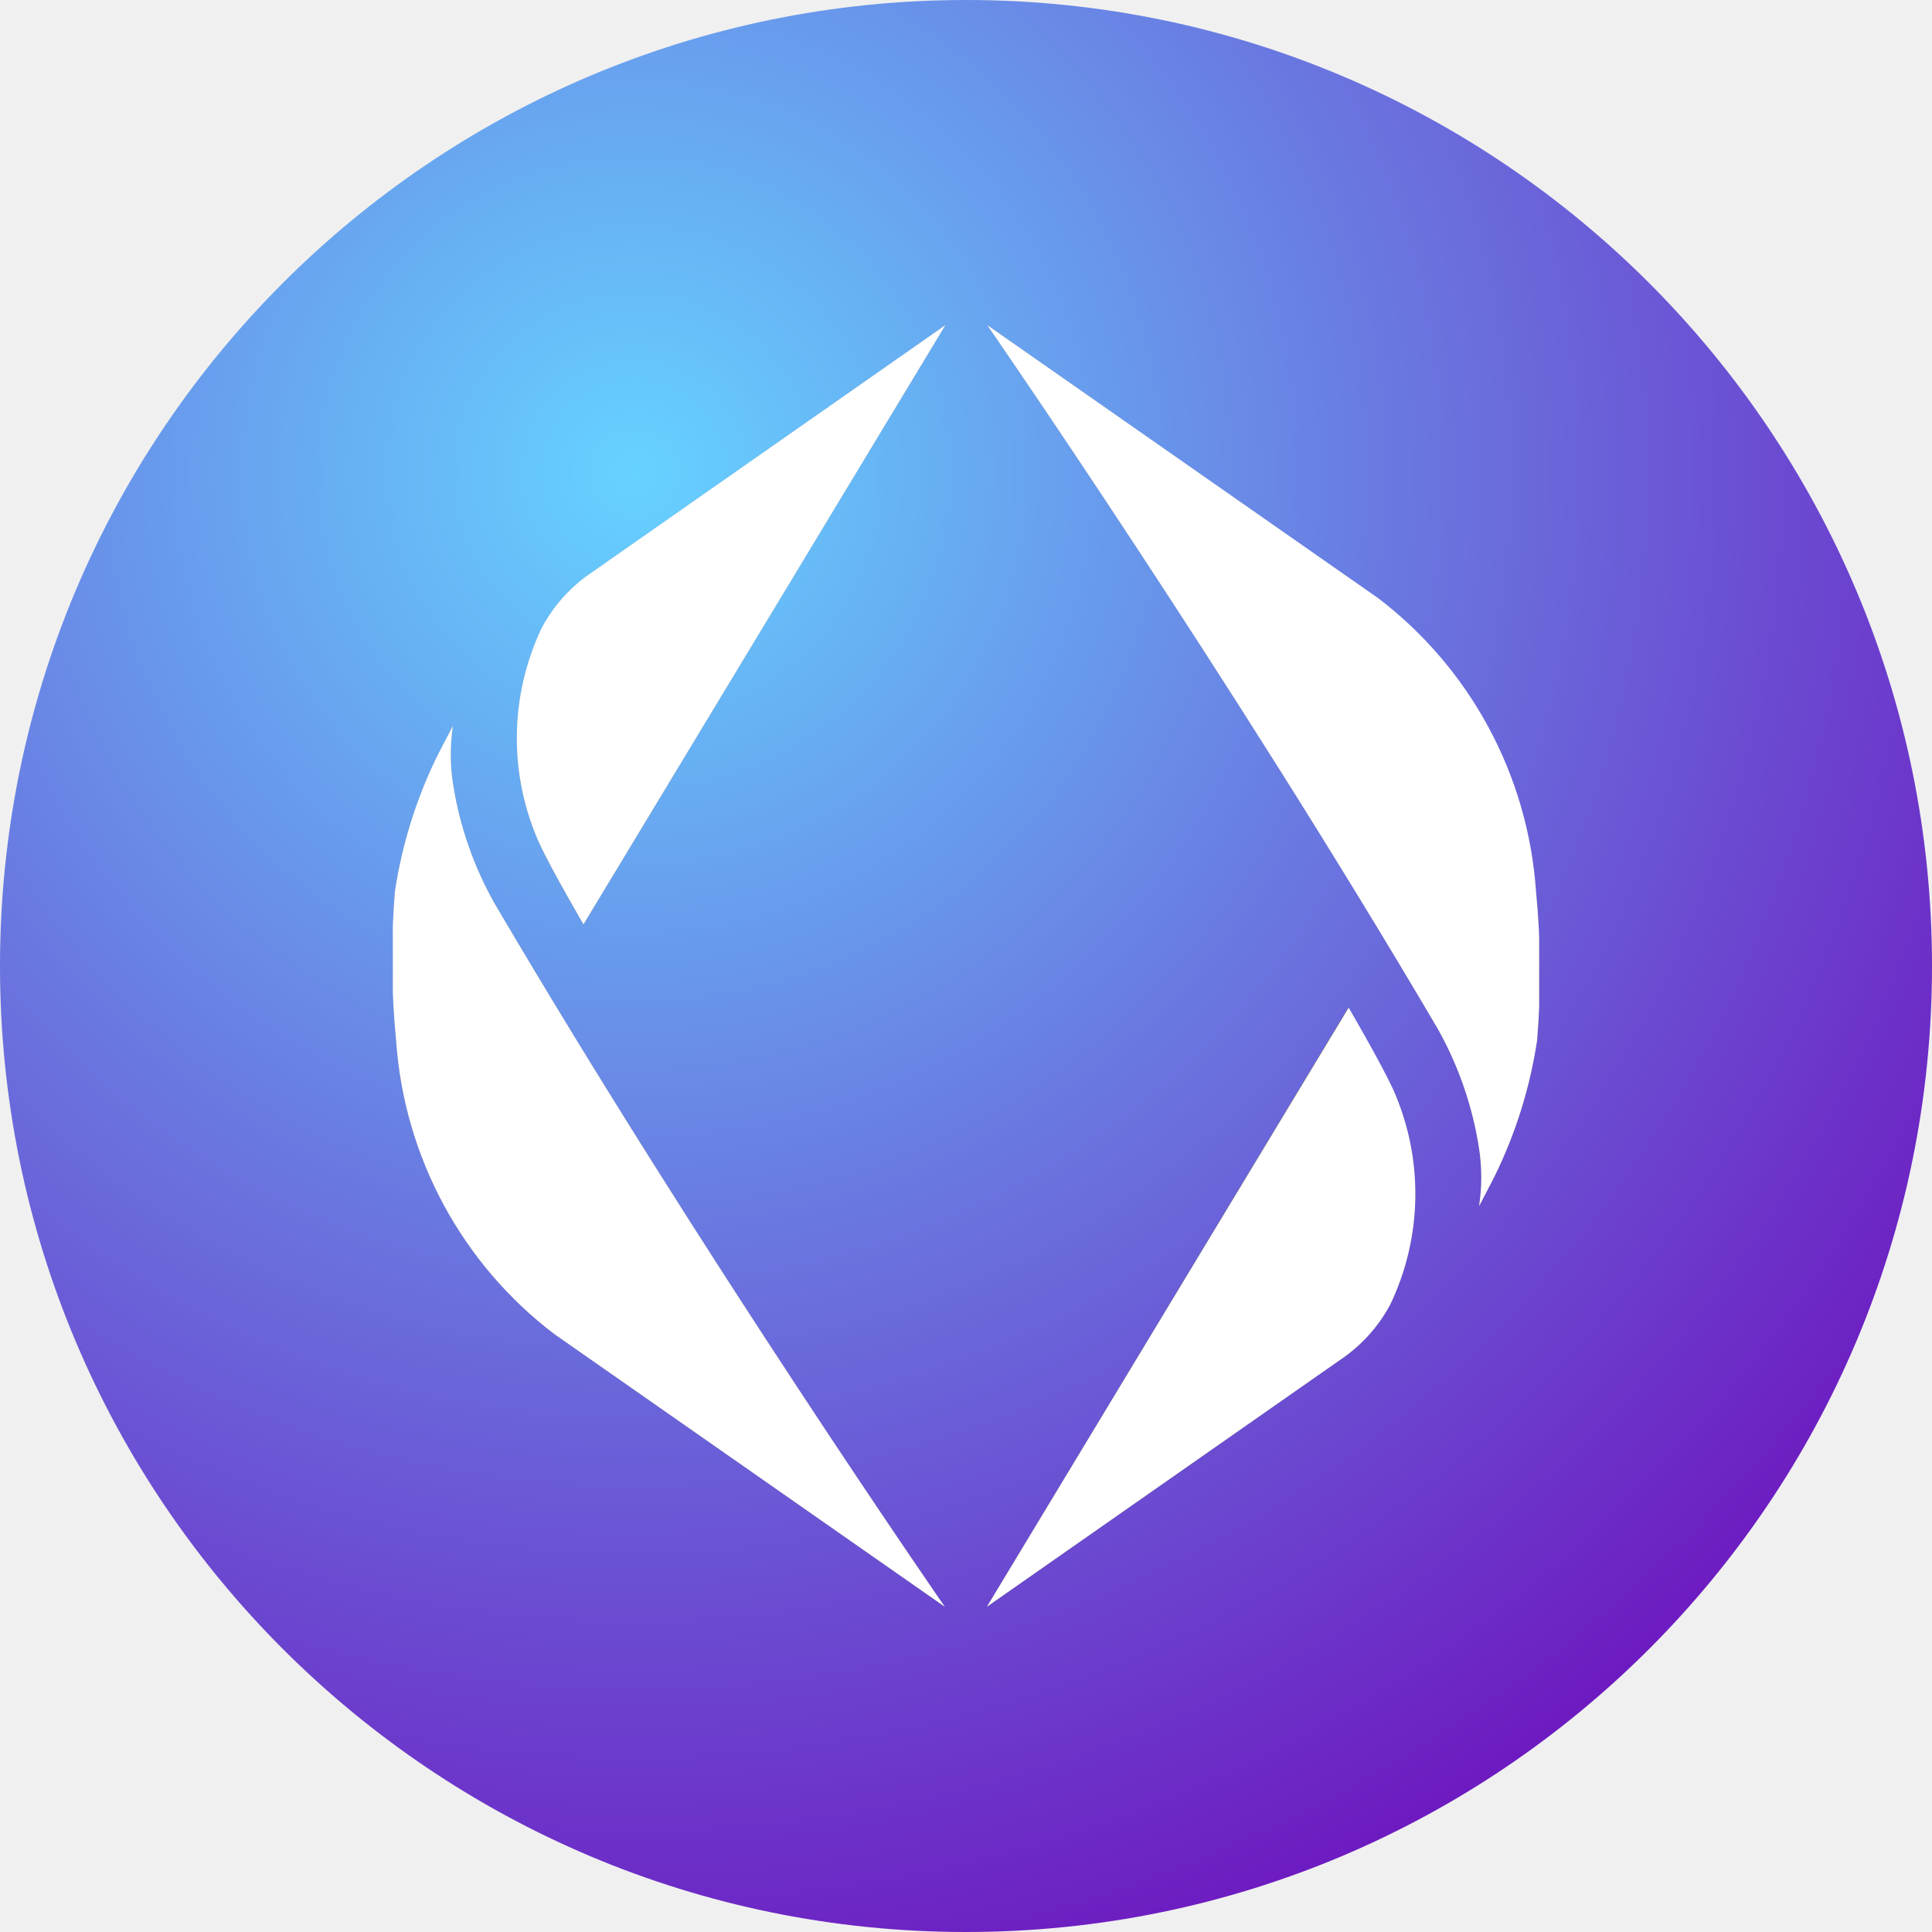
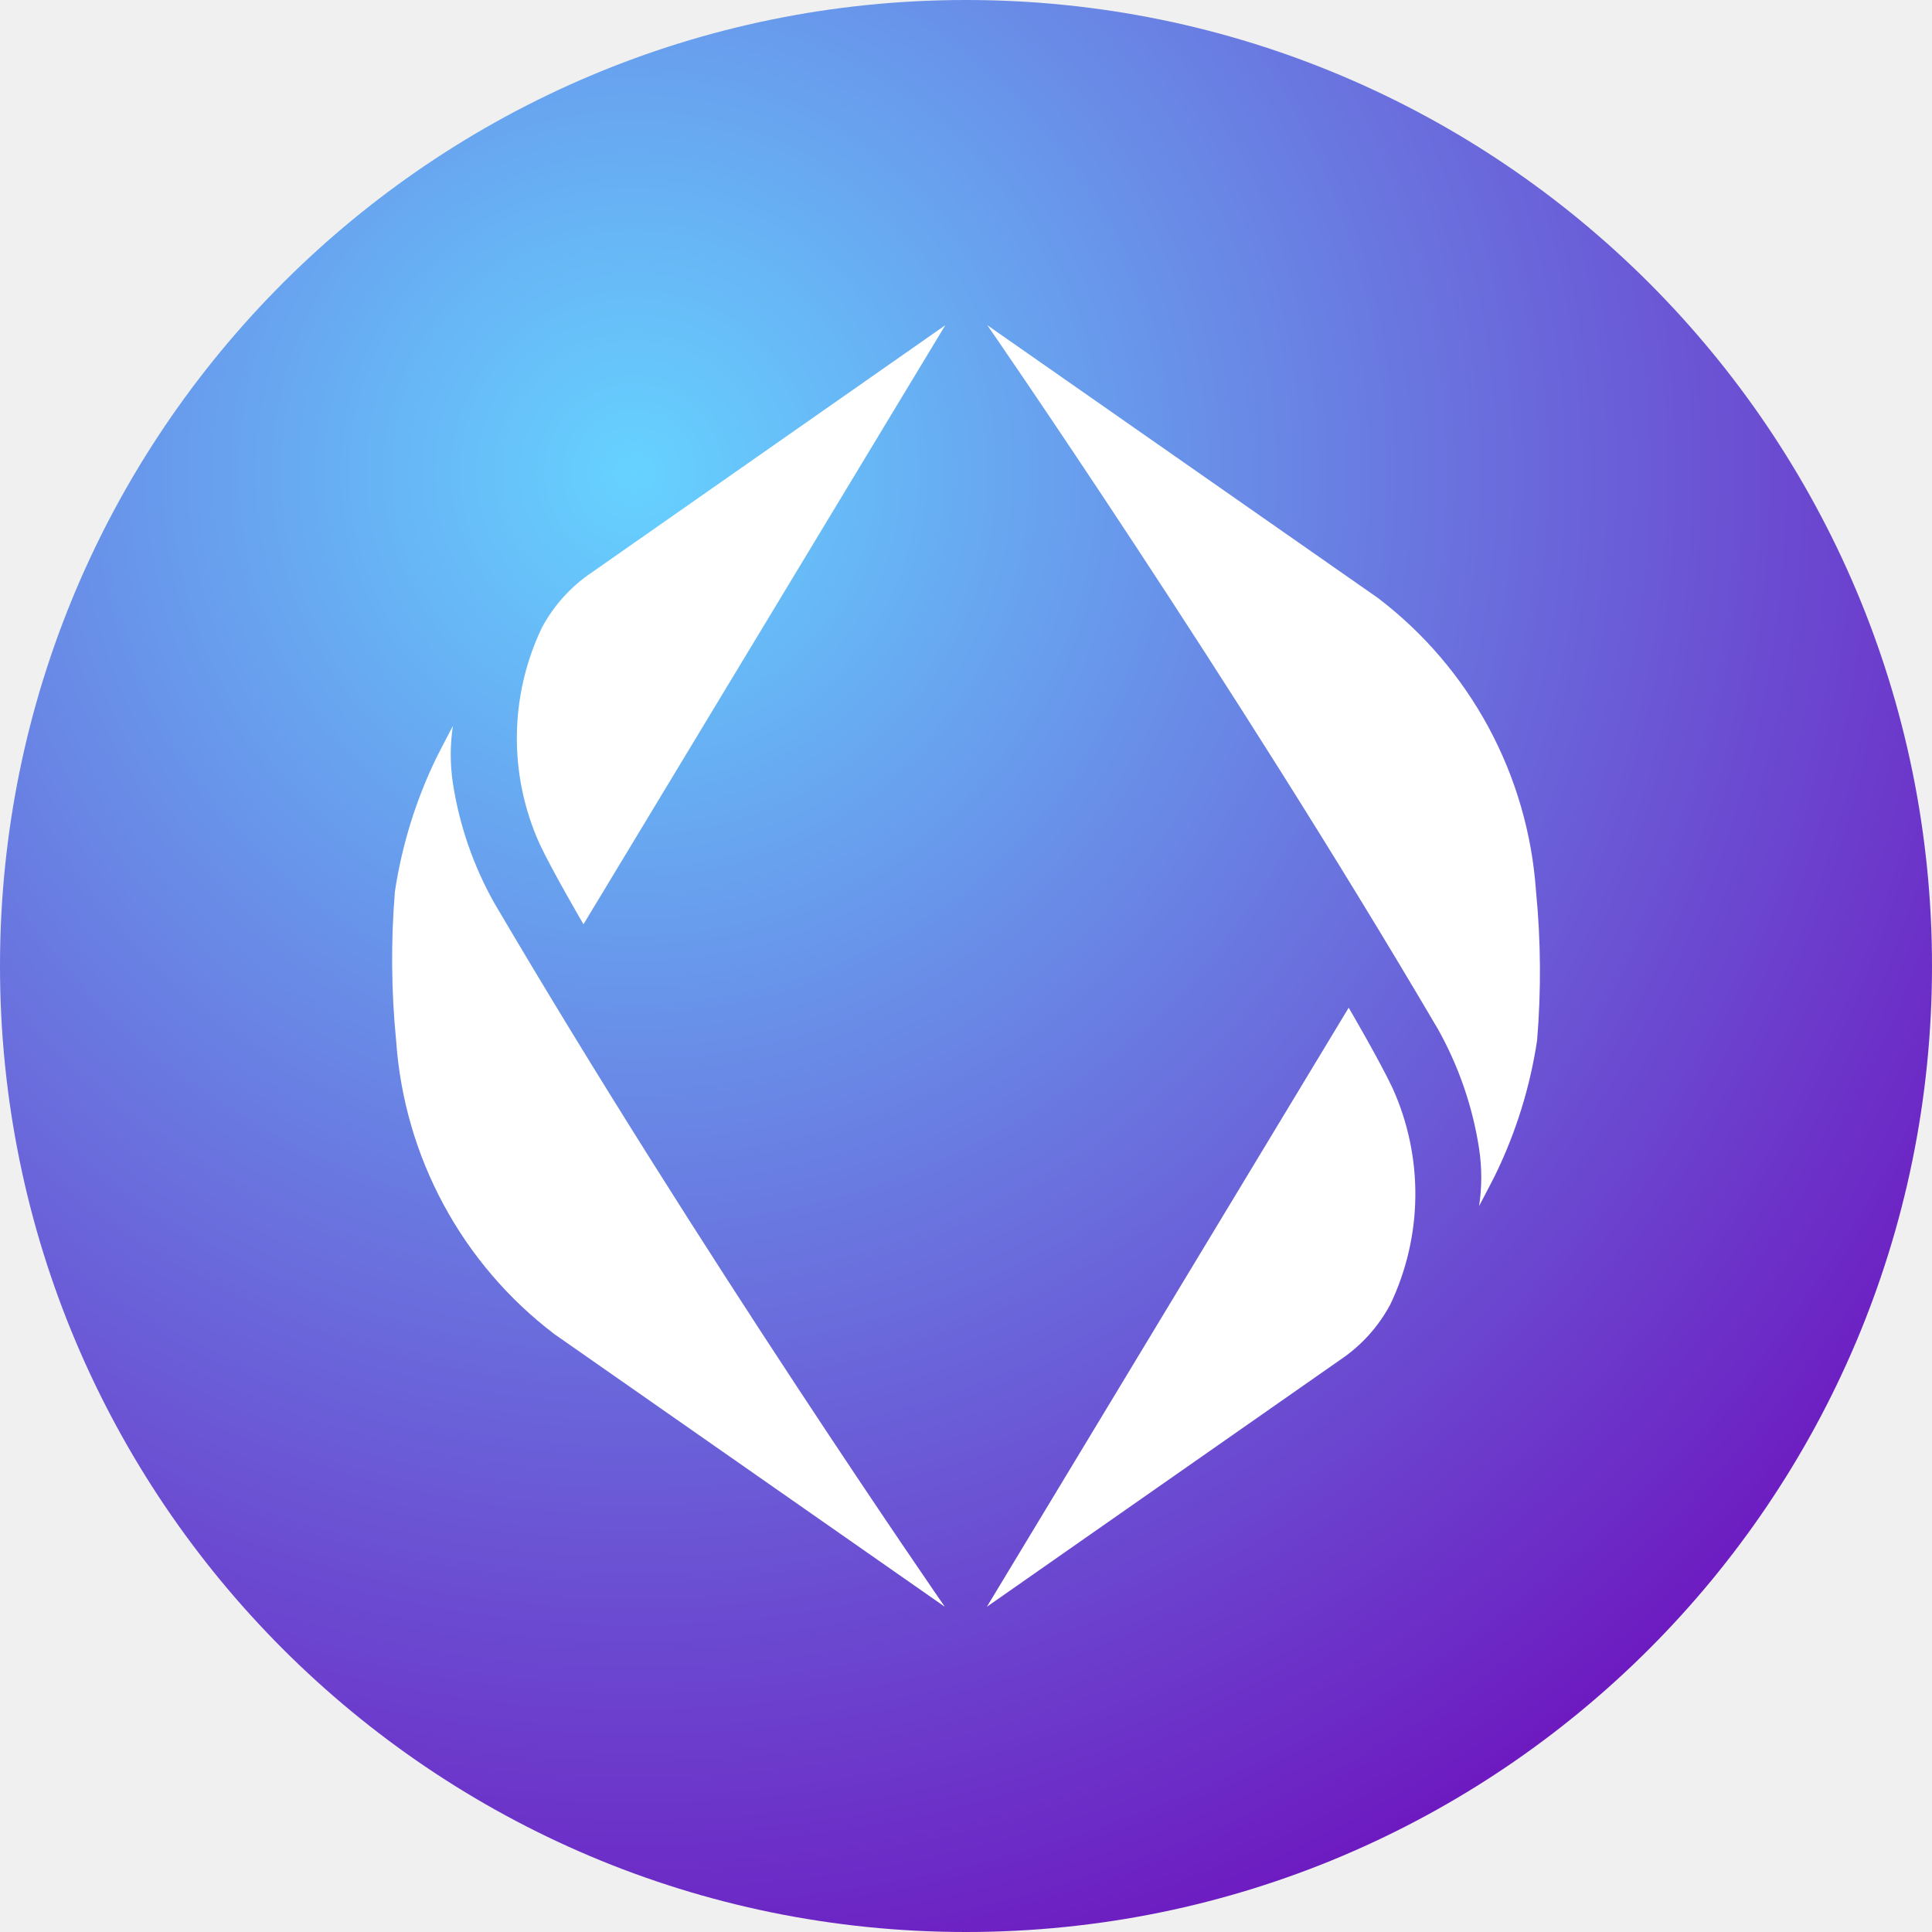
- <svg xmlns="http://www.w3.org/2000/svg" viewBox="0 0 600 600" fill="none">
-   <path d="M300 600C465.685 600 600 465.685 600 300C600 134.315 465.685 0 300 0C134.315 0 0 134.315 0 300C0 465.685 134.315 600 300 600Z" fill="url(#paint0_radial_3964:16232)" />
-   <g clip-path="url(#clip0_3964:16232)">
-     <path d="M167.556 262.019C171.483 270.427 181.203 287.045 181.203 287.045L293.57 101L183.903 177.699C177.368 182.065 172.007 187.975 168.292 194.907C163.297 205.365 160.644 216.79 160.517 228.382C160.389 239.974 162.792 251.454 167.556 262.019V262.019Z" fill="white" />
-     <path d="M123.031 323.28C124.269 341.077 129.289 358.402 137.755 374.097C146.222 389.793 157.938 403.495 172.121 414.287L293.422 499C293.422 499 217.529 389.458 153.516 280.457C147.035 268.941 142.678 256.35 140.654 243.287C139.758 237.372 139.758 231.355 140.654 225.44C138.985 228.537 135.745 234.88 135.745 234.88C129.254 248.138 124.834 262.315 122.638 276.917C121.374 292.352 121.506 307.869 123.031 323.28V323.28Z" fill="white" />
-     <path d="M432.494 337.981C428.567 329.573 418.847 312.955 418.847 312.955L306.48 499L416.147 422.35C422.681 417.984 428.043 412.074 431.757 405.142C436.76 394.677 439.417 383.244 439.545 371.643C439.672 360.042 437.265 348.553 432.494 337.981V337.981Z" fill="white" />
-     <path d="M477.018 276.72C475.779 258.924 470.759 241.598 462.293 225.903C453.827 210.208 442.11 196.505 427.928 185.713L306.626 101C306.626 101 382.47 210.542 446.533 319.544C452.996 331.063 457.336 343.654 459.345 356.713C460.241 362.628 460.241 368.645 459.345 374.56C461.014 371.463 464.254 365.121 464.254 365.121C470.745 351.862 475.165 337.685 477.361 323.084C478.641 307.65 478.526 292.132 477.018 276.72Z" fill="white" />
-     <g style="mix-blend-mode:color">
-       <path d="M168.292 194.907C172.006 187.975 177.368 182.065 183.902 177.699L293.569 101L181.202 287.094C181.202 287.094 171.384 270.476 167.555 262.068C162.784 251.496 160.377 240.007 160.505 228.406C160.632 216.805 163.289 205.372 168.292 194.907V194.907ZM123.031 323.28C124.269 341.076 129.289 358.402 137.755 374.097C146.222 389.792 157.938 403.495 172.121 414.287L293.422 499C293.422 499 217.529 389.458 153.516 280.456C147.035 268.941 142.678 256.35 140.654 243.287C139.758 237.372 139.758 231.355 140.654 225.44C138.985 228.537 135.745 234.879 135.745 234.879C129.254 248.138 124.834 262.315 122.638 276.916C121.374 292.351 121.506 307.869 123.031 323.28V323.28ZM432.297 338.03C428.37 329.623 418.65 313.004 418.65 313.004L306.48 499L416.147 422.35C422.681 417.984 428.042 412.074 431.757 405.142C436.759 394.677 439.417 383.244 439.544 371.643C439.672 360.042 437.265 348.553 432.494 337.981L432.297 338.03ZM476.822 276.769C475.584 258.973 470.563 241.647 462.097 225.952C453.631 210.257 441.914 196.554 427.732 185.762L306.627 101C306.627 101 382.471 210.542 446.533 319.544C452.997 331.063 457.337 343.654 459.346 356.713C460.242 362.628 460.242 368.645 459.346 374.56C461.015 371.463 464.255 365.121 464.255 365.121C470.745 351.862 475.166 337.685 477.362 323.084C478.642 307.65 478.527 292.132 477.018 276.72L476.822 276.769Z" fill="white" />
-     </g>
-   </g>
+ <svg xmlns="http://www.w3.org/2000/svg" width="600" height="600" viewBox="0 0 600 600" fill="none">
+   <path d="M300 600C465.686 600 600 465.686 600 300C600 134.315 465.686 0 300 0C134.315 0 0 134.315 0 300C0 465.686 134.315 600 300 600Z" fill="url(#paint0_radial_0_3)" />
+   <path d="M181.203 287.044C181.203 287.044 171.483 270.426 167.556 262.018C162.792 251.452 160.389 239.973 160.517 228.381C160.644 216.789 163.298 205.365 168.293 194.907C172.008 187.974 177.369 182.064 183.903 177.699L293.57 100.999L181.203 287.044Z" fill="white" />
+   <path d="M137.756 374.097C129.29 358.401 124.269 341.076 123.031 323.28C121.506 307.869 121.375 292.351 122.639 276.916C124.834 262.315 129.255 248.138 135.746 234.879C135.746 234.879 138.986 228.537 140.655 225.439C139.758 231.354 139.758 237.372 140.655 243.287C142.679 256.35 147.035 268.941 153.516 280.456C217.53 389.457 293.423 498.999 293.423 498.999L172.121 414.287C157.938 403.494 146.222 389.792 137.756 374.097Z" fill="white" />
+   <path d="M432.495 337.979C428.568 329.571 418.848 312.953 418.848 312.953L306.482 498.997L416.148 422.348C422.682 417.981 428.043 412.071 431.758 405.14C436.761 394.676 439.418 383.242 439.545 371.64C439.673 360.039 437.267 348.551 432.495 337.979Z" fill="white" />
+   <path d="M462.294 225.902C470.76 241.598 475.78 258.923 477.018 276.719C478.527 292.131 478.642 307.65 477.361 323.082C475.165 337.685 470.745 351.861 464.254 365.12C464.254 365.12 461.014 371.462 459.346 374.559C460.242 368.645 460.242 362.628 459.346 356.712C457.336 343.653 452.997 331.062 446.533 319.542C382.471 210.542 306.627 100.999 306.627 100.999L427.929 185.712C442.111 196.505 453.828 210.207 462.294 225.902Z" fill="white" />
  <defs>
-     <radialGradient id="paint0_radial_3964:16232" cx="0" cy="0" r="1" gradientUnits="userSpaceOnUse" gradientTransform="translate(196 143.5) rotate(54.1675) scale(497.082)">
+     <radialGradient id="paint0_radial_0_3" cx="0" cy="0" r="1" gradientUnits="userSpaceOnUse" gradientTransform="translate(196 143.5) rotate(54.1675) scale(497.082)">
      <stop stop-color="#66D2FF" />
      <stop offset="1" stop-color="#6D19C0" />
    </radialGradient>
-     <clipPath id="clip0_3964:16232">
-       <rect width="356" height="398" fill="white" transform="translate(122 101)" />
-     </clipPath>
  </defs>
</svg>
